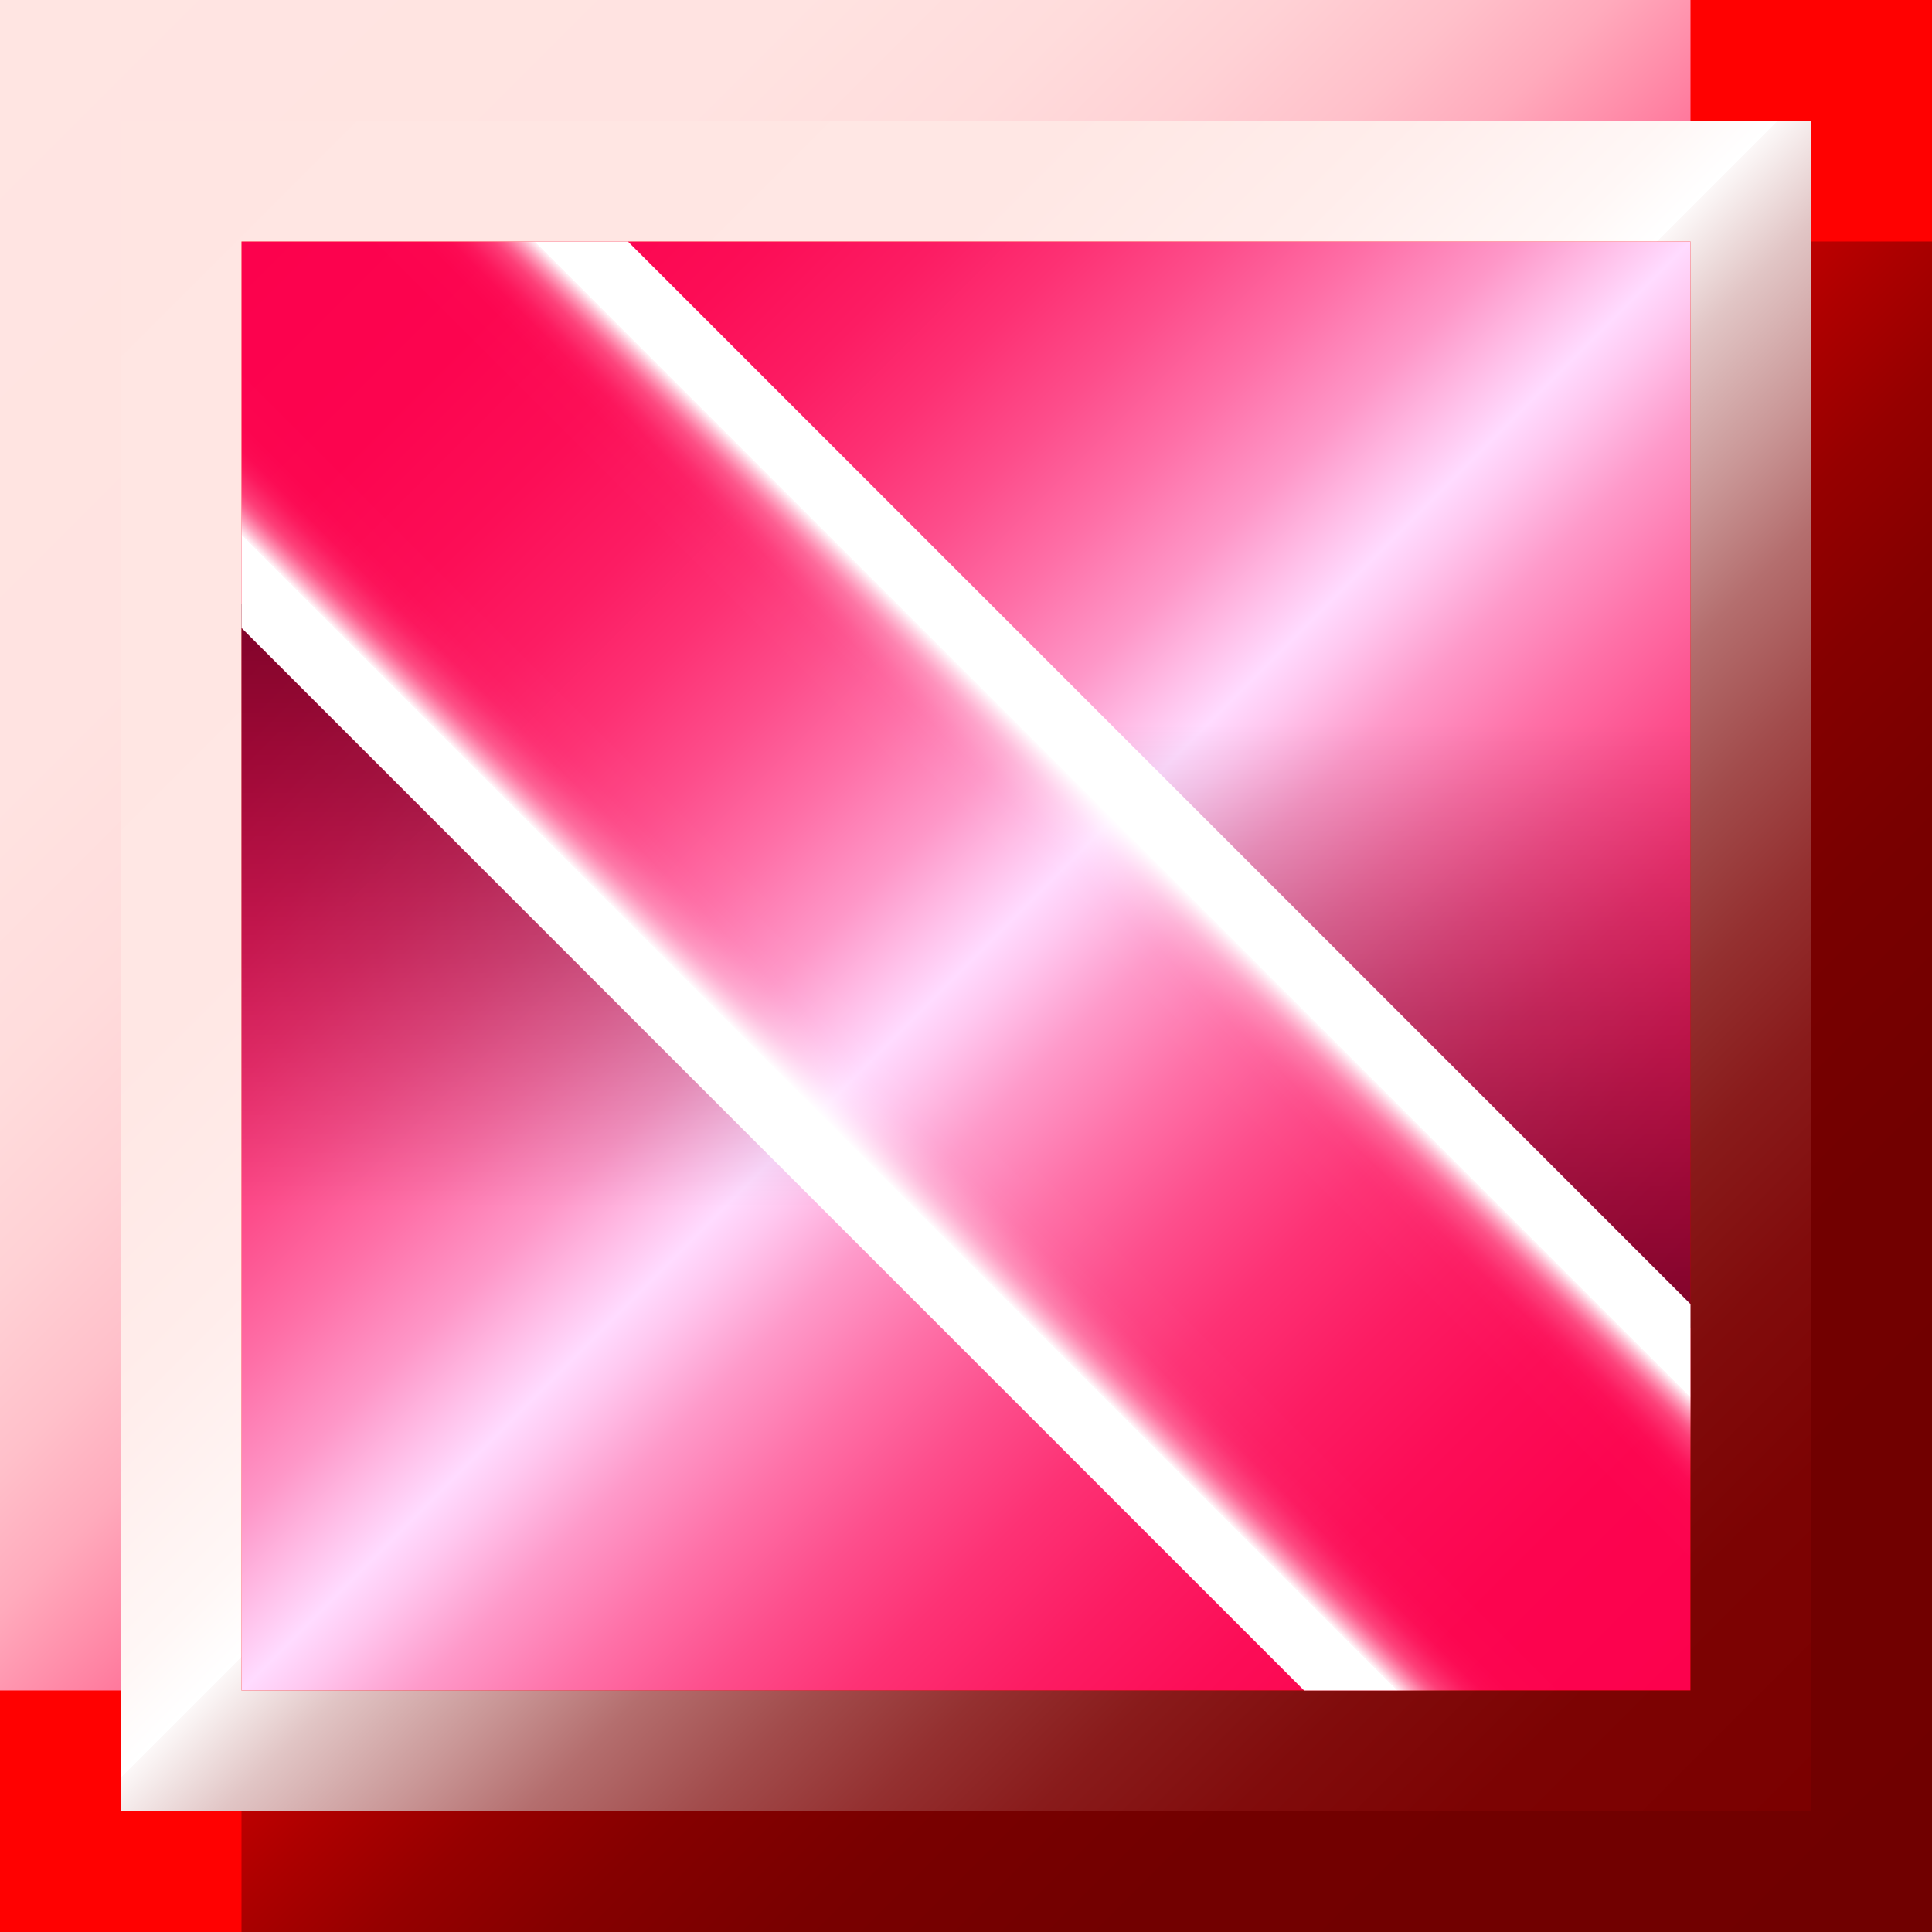
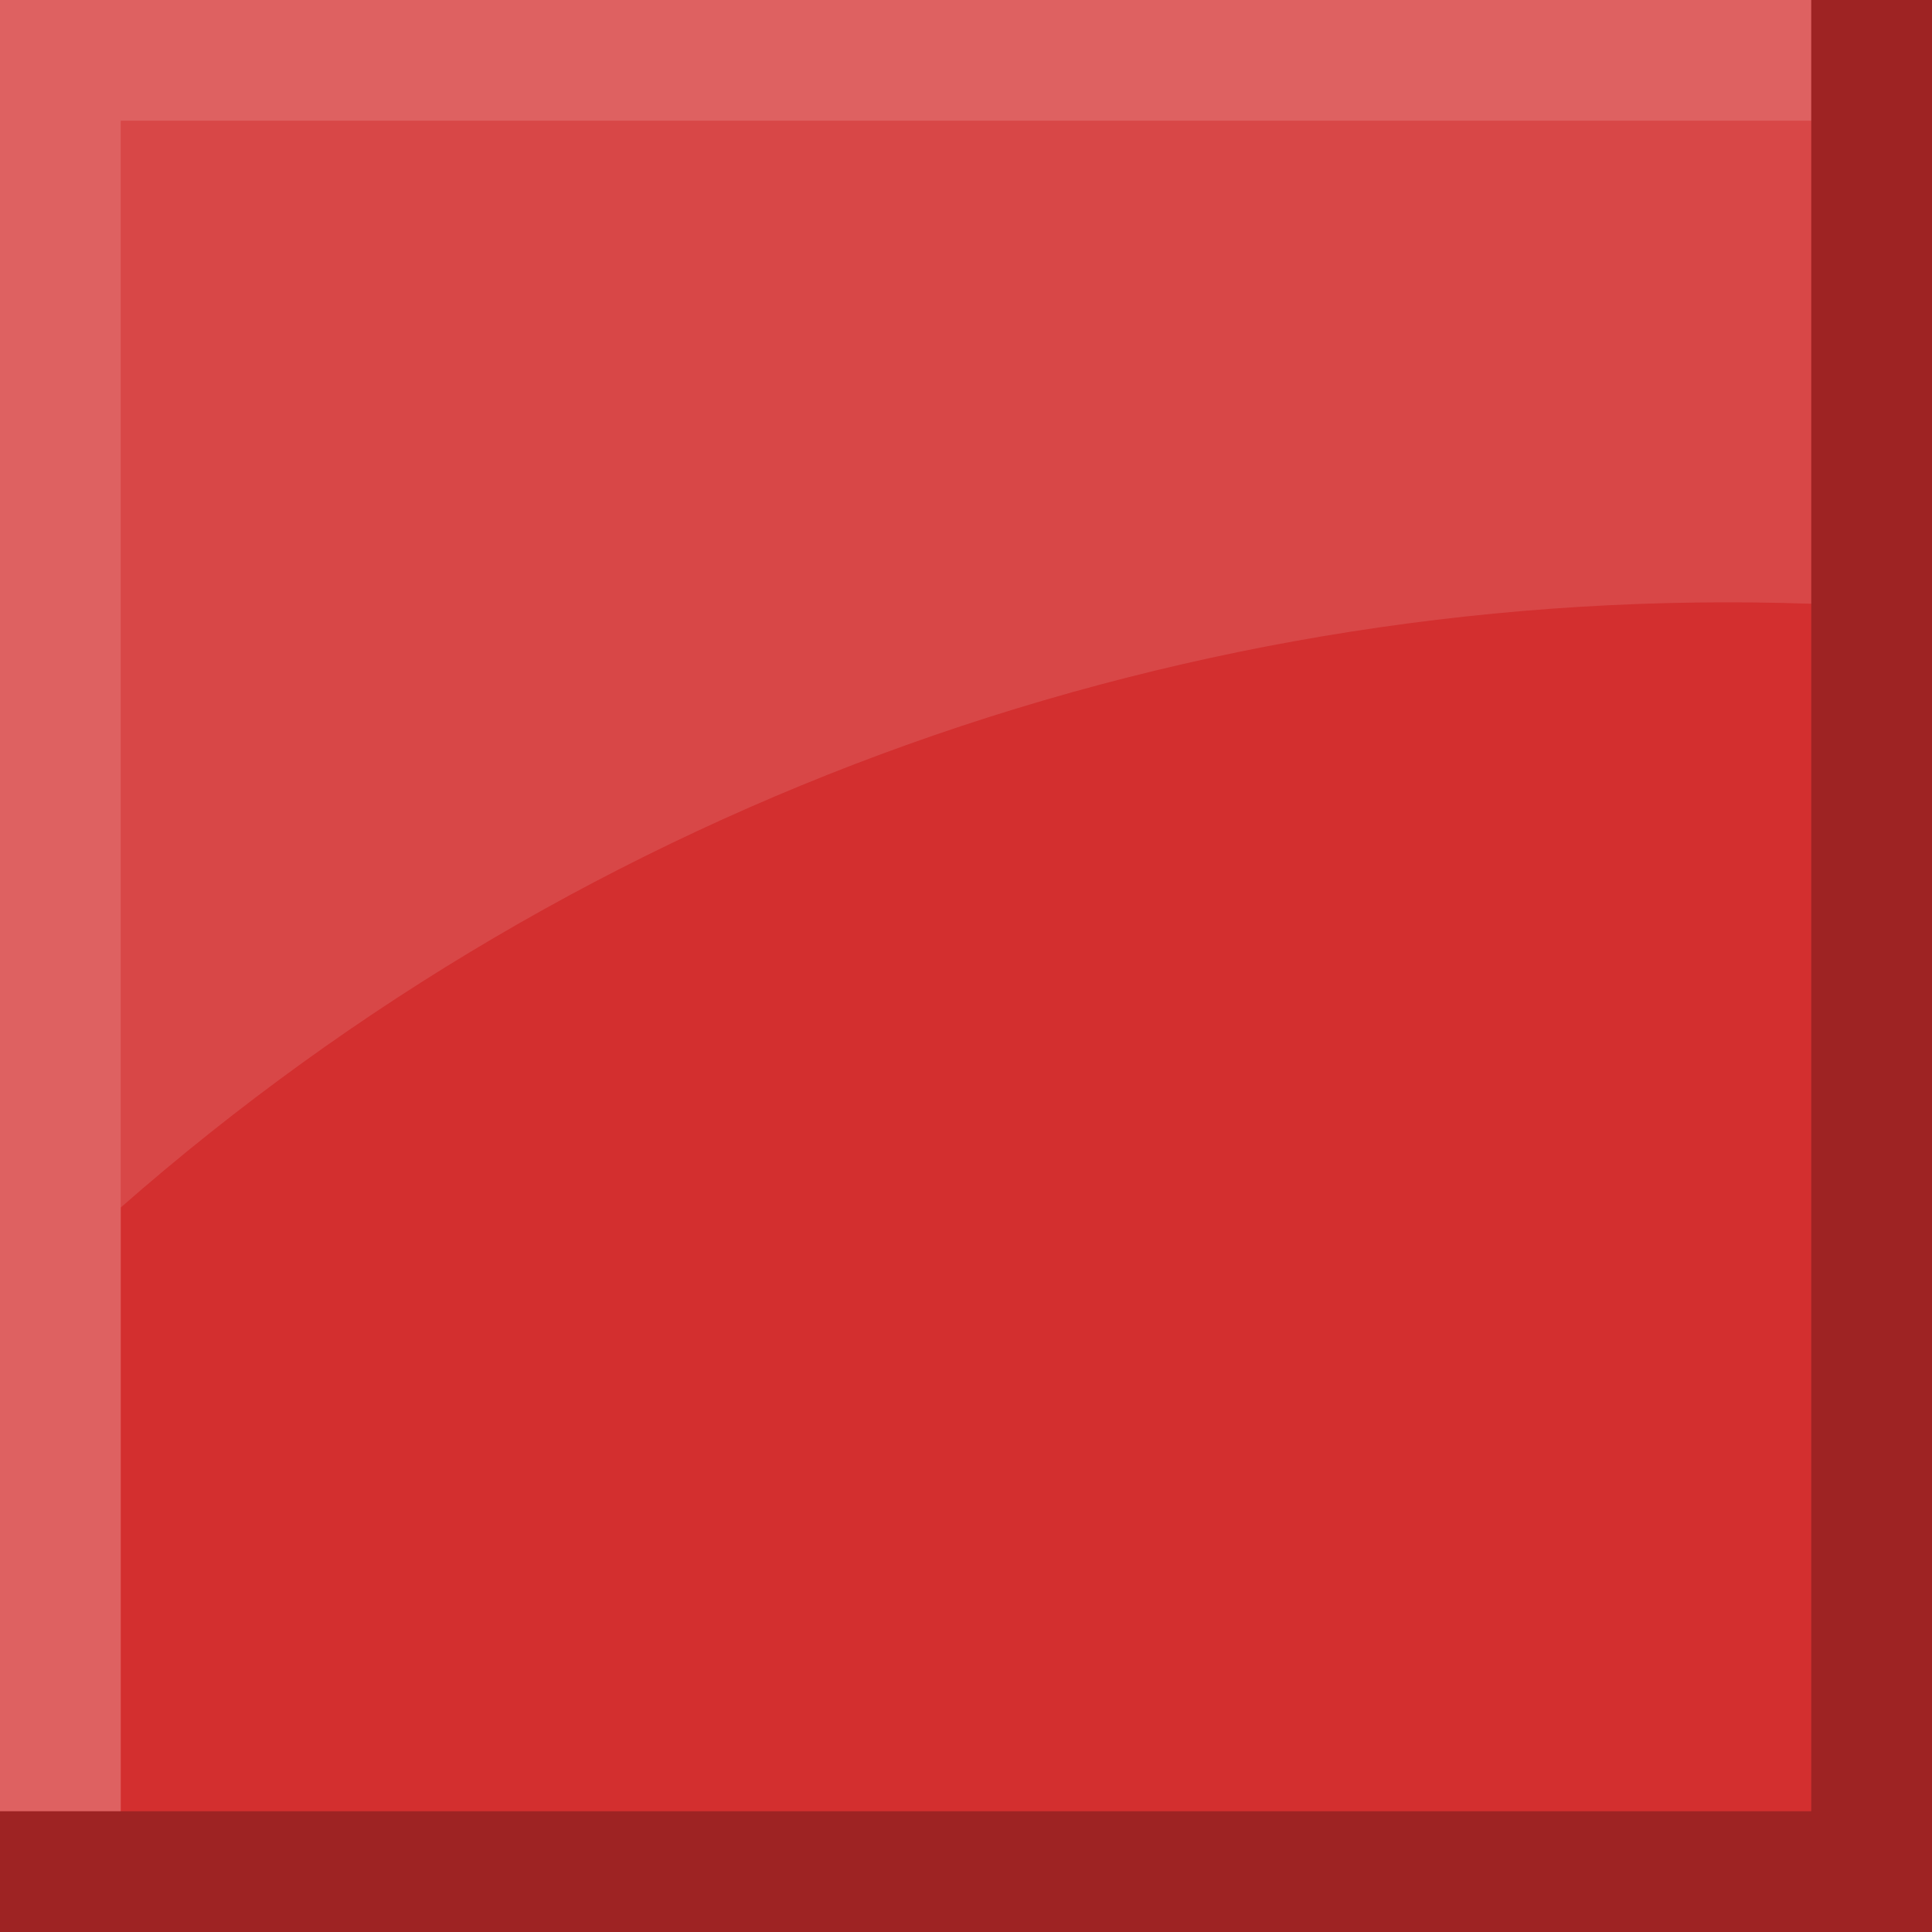
- <svg xmlns="http://www.w3.org/2000/svg" xmlns:xlink="http://www.w3.org/1999/xlink" id="Layer_1" data-name="Layer 1" width="144" height="144" viewBox="0 0 144 144">
+ <svg xmlns="http://www.w3.org/2000/svg" id="Layer_1" data-name="Layer 1" width="144" height="144" viewBox="0 0 144 144">
  <defs>
-     <style>.cls-1{fill:#ff0101;}.cls-2{fill:url(#linear-gradient);}.cls-3{fill:url(#linear-gradient-2);}.cls-4{fill:url(#linear-gradient-3);}.cls-5{fill:url(#linear-gradient-4);}.cls-6{fill:url(#linear-gradient-5);}.cls-7{fill:url(#linear-gradient-6);}.cls-8{fill:url(#linear-gradient-7);}.cls-9{fill:url(#linear-gradient-8);}</style>
-     <linearGradient id="linear-gradient" x1="18" y1="18" x2="126" y2="126" gradientUnits="userSpaceOnUse">
-       <stop offset="0" stop-color="#fc014d" />
-       <stop offset="0.11" stop-color="#fc044f" />
-       <stop offset="0.18" stop-color="#fc0d56" />
-       <stop offset="0.24" stop-color="#fc1c63" />
-       <stop offset="0.29" stop-color="#fd3174" />
-       <stop offset="0.34" stop-color="#fd4d8b" />
-       <stop offset="0.39" stop-color="#fe6fa7" />
-       <stop offset="0.44" stop-color="#fe97c8" />
-       <stop offset="0.48" stop-color="#ffc5ed" />
-       <stop offset="0.5" stop-color="#ffdbff" />
-       <stop offset="0.52" stop-color="#ffc8f0" />
-       <stop offset="0.56" stop-color="#fe9aca" />
-       <stop offset="0.61" stop-color="#fe71a8" />
-       <stop offset="0.66" stop-color="#fd4e8c" />
-       <stop offset="0.71" stop-color="#fd3275" />
-       <stop offset="0.77" stop-color="#fc1c63" />
-       <stop offset="0.83" stop-color="#fc0d57" />
-       <stop offset="0.9" stop-color="#fc044f" />
-       <stop offset="1" stop-color="#fc014d" />
-     </linearGradient>
-     <linearGradient id="linear-gradient-2" x2="67.5" y2="67.5" gradientUnits="userSpaceOnUse">
-       <stop offset="0" stop-color="#ffe5e2" />
-       <stop offset="0.44" stop-color="#ffe3e1" />
-       <stop offset="0.6" stop-color="#ffdcdc" />
-       <stop offset="0.71" stop-color="#ffd1d5" />
-       <stop offset="0.81" stop-color="#ffc0ca" />
-       <stop offset="0.89" stop-color="#ffaabc" />
-       <stop offset="0.95" stop-color="#ff8fab" />
-       <stop offset="1" stop-color="#ff789c" />
-     </linearGradient>
-     <linearGradient id="linear-gradient-3" x1="9" y1="9" x2="135" y2="135" gradientUnits="userSpaceOnUse">
-       <stop offset="0" stop-color="#ffe5e2" />
-       <stop offset="0.28" stop-color="#ffe7e4" />
-       <stop offset="0.38" stop-color="#ffedeb" />
-       <stop offset="0.46" stop-color="#fff7f6" />
-       <stop offset="0.49" stop-color="#fff" />
-       <stop offset="0.49" stop-color="#fcf8f8" />
-       <stop offset="0.53" stop-color="#e1c5c5" />
-       <stop offset="0.58" stop-color="#c99696" />
-       <stop offset="0.62" stop-color="#b46e6e" />
-       <stop offset="0.67" stop-color="#a24c4c" />
-       <stop offset="0.72" stop-color="#943030" />
-       <stop offset="0.77" stop-color="#891b1b" />
-       <stop offset="0.83" stop-color="#810c0c" />
-       <stop offset="0.9" stop-color="#7c0303" />
-       <stop offset="1" stop-color="#7b0000" />
-     </linearGradient>
-     <linearGradient id="linear-gradient-4" x1="76.5" y1="76.5" x2="144" y2="144" gradientUnits="userSpaceOnUse">
-       <stop offset="0" stop-color="#bc0000" />
-       <stop offset="0.05" stop-color="#ad0000" />
-       <stop offset="0.14" stop-color="#960000" />
-       <stop offset="0.24" stop-color="#850000" />
-       <stop offset="0.37" stop-color="#790000" />
-       <stop offset="0.55" stop-color="#720000" />
-       <stop offset="1" stop-color="#700000" />
-     </linearGradient>
-     <linearGradient id="linear-gradient-5" x1="40.5" y1="45" x2="40.5" y2="90" gradientUnits="userSpaceOnUse">
-       <stop offset="0" stop-opacity="0.5" />
-       <stop offset="1" stop-opacity="0" />
-     </linearGradient>
-     <linearGradient id="linear-gradient-6" x1="121.5" y1="36" x2="121.5" y2="81" gradientTransform="translate(225 135) rotate(180)" xlink:href="#linear-gradient-5" />
-     <linearGradient id="linear-gradient-7" x1="125.3" y1="66.97" x2="135.2" y2="57.07" gradientTransform="translate(211.7 124.57) rotate(180)" gradientUnits="userSpaceOnUse">
-       <stop offset="0.35" stop-color="#fff" />
-       <stop offset="0.35" stop-color="#fff" stop-opacity="0.96" />
-       <stop offset="0.38" stop-color="#fff" stop-opacity="0.78" />
-       <stop offset="0.41" stop-color="#fff" stop-opacity="0.61" />
-       <stop offset="0.44" stop-color="#fff" stop-opacity="0.47" />
-       <stop offset="0.47" stop-color="#fff" stop-opacity="0.34" />
-       <stop offset="0.51" stop-color="#fff" stop-opacity="0.23" />
-       <stop offset="0.56" stop-color="#fff" stop-opacity="0.15" />
-       <stop offset="0.61" stop-color="#fff" stop-opacity="0.08" />
-       <stop offset="0.67" stop-color="#fff" stop-opacity="0.03" />
-       <stop offset="0.76" stop-color="#fff" stop-opacity="0.01" />
-       <stop offset="1" stop-color="#fff" stop-opacity="0" />
-     </linearGradient>
-     <linearGradient id="linear-gradient-8" x1="-143.08" y1="-11.83" x2="-133.18" y2="-21.73" gradientTransform="translate(200.68 98.23)" xlink:href="#linear-gradient-7" />
+     <style>.cls-1{fill:#d32f2f;}.cls-2,.cls-4{fill:#fff;}.cls-2{opacity:0.24;}.cls-3{opacity:0.25;}.cls-4{opacity:0.12;}</style>
  </defs>
  <rect class="cls-1" width="144" height="144" />
-   <rect class="cls-2" x="18" y="18" width="108" height="108" />
-   <polygon class="cls-3" points="9 0 0 0 0 126 9 126 9 9 126 9 126 0 9 0" />
-   <path class="cls-4" d="M9,9V135H135V9ZM126,126H18V18H126Z" />
-   <polygon class="cls-5" points="135 18 135 135 18 135 18 144 144 144 144 135 144 18 135 18" />
-   <polygon class="cls-6" points="18 72 18 45 63 90 18 90 18 72" />
-   <polygon class="cls-7" points="126 72 126 99 81 54 126 54 126 72" />
-   <polygon class="cls-8" points="126 117 27 18 46.8 18 126 97.2 126 117" />
-   <polygon class="cls-9" points="18 27 117 126 97.2 126 18 46.8 18 27" />
+   <polygon class="cls-2" points="135 0 0 0 0 7 0 9 0 135 9 135 9 9 135 9 135 0" />
+   <polygon class="cls-3" points="135 0 135 135 0 135 0 144 135 144 144 144 144 135 144 0 135 0" />
+   <path class="cls-4" d="M9,9V90A181.61,181.61,0,0,1,135,45V9Z" />
</svg>
